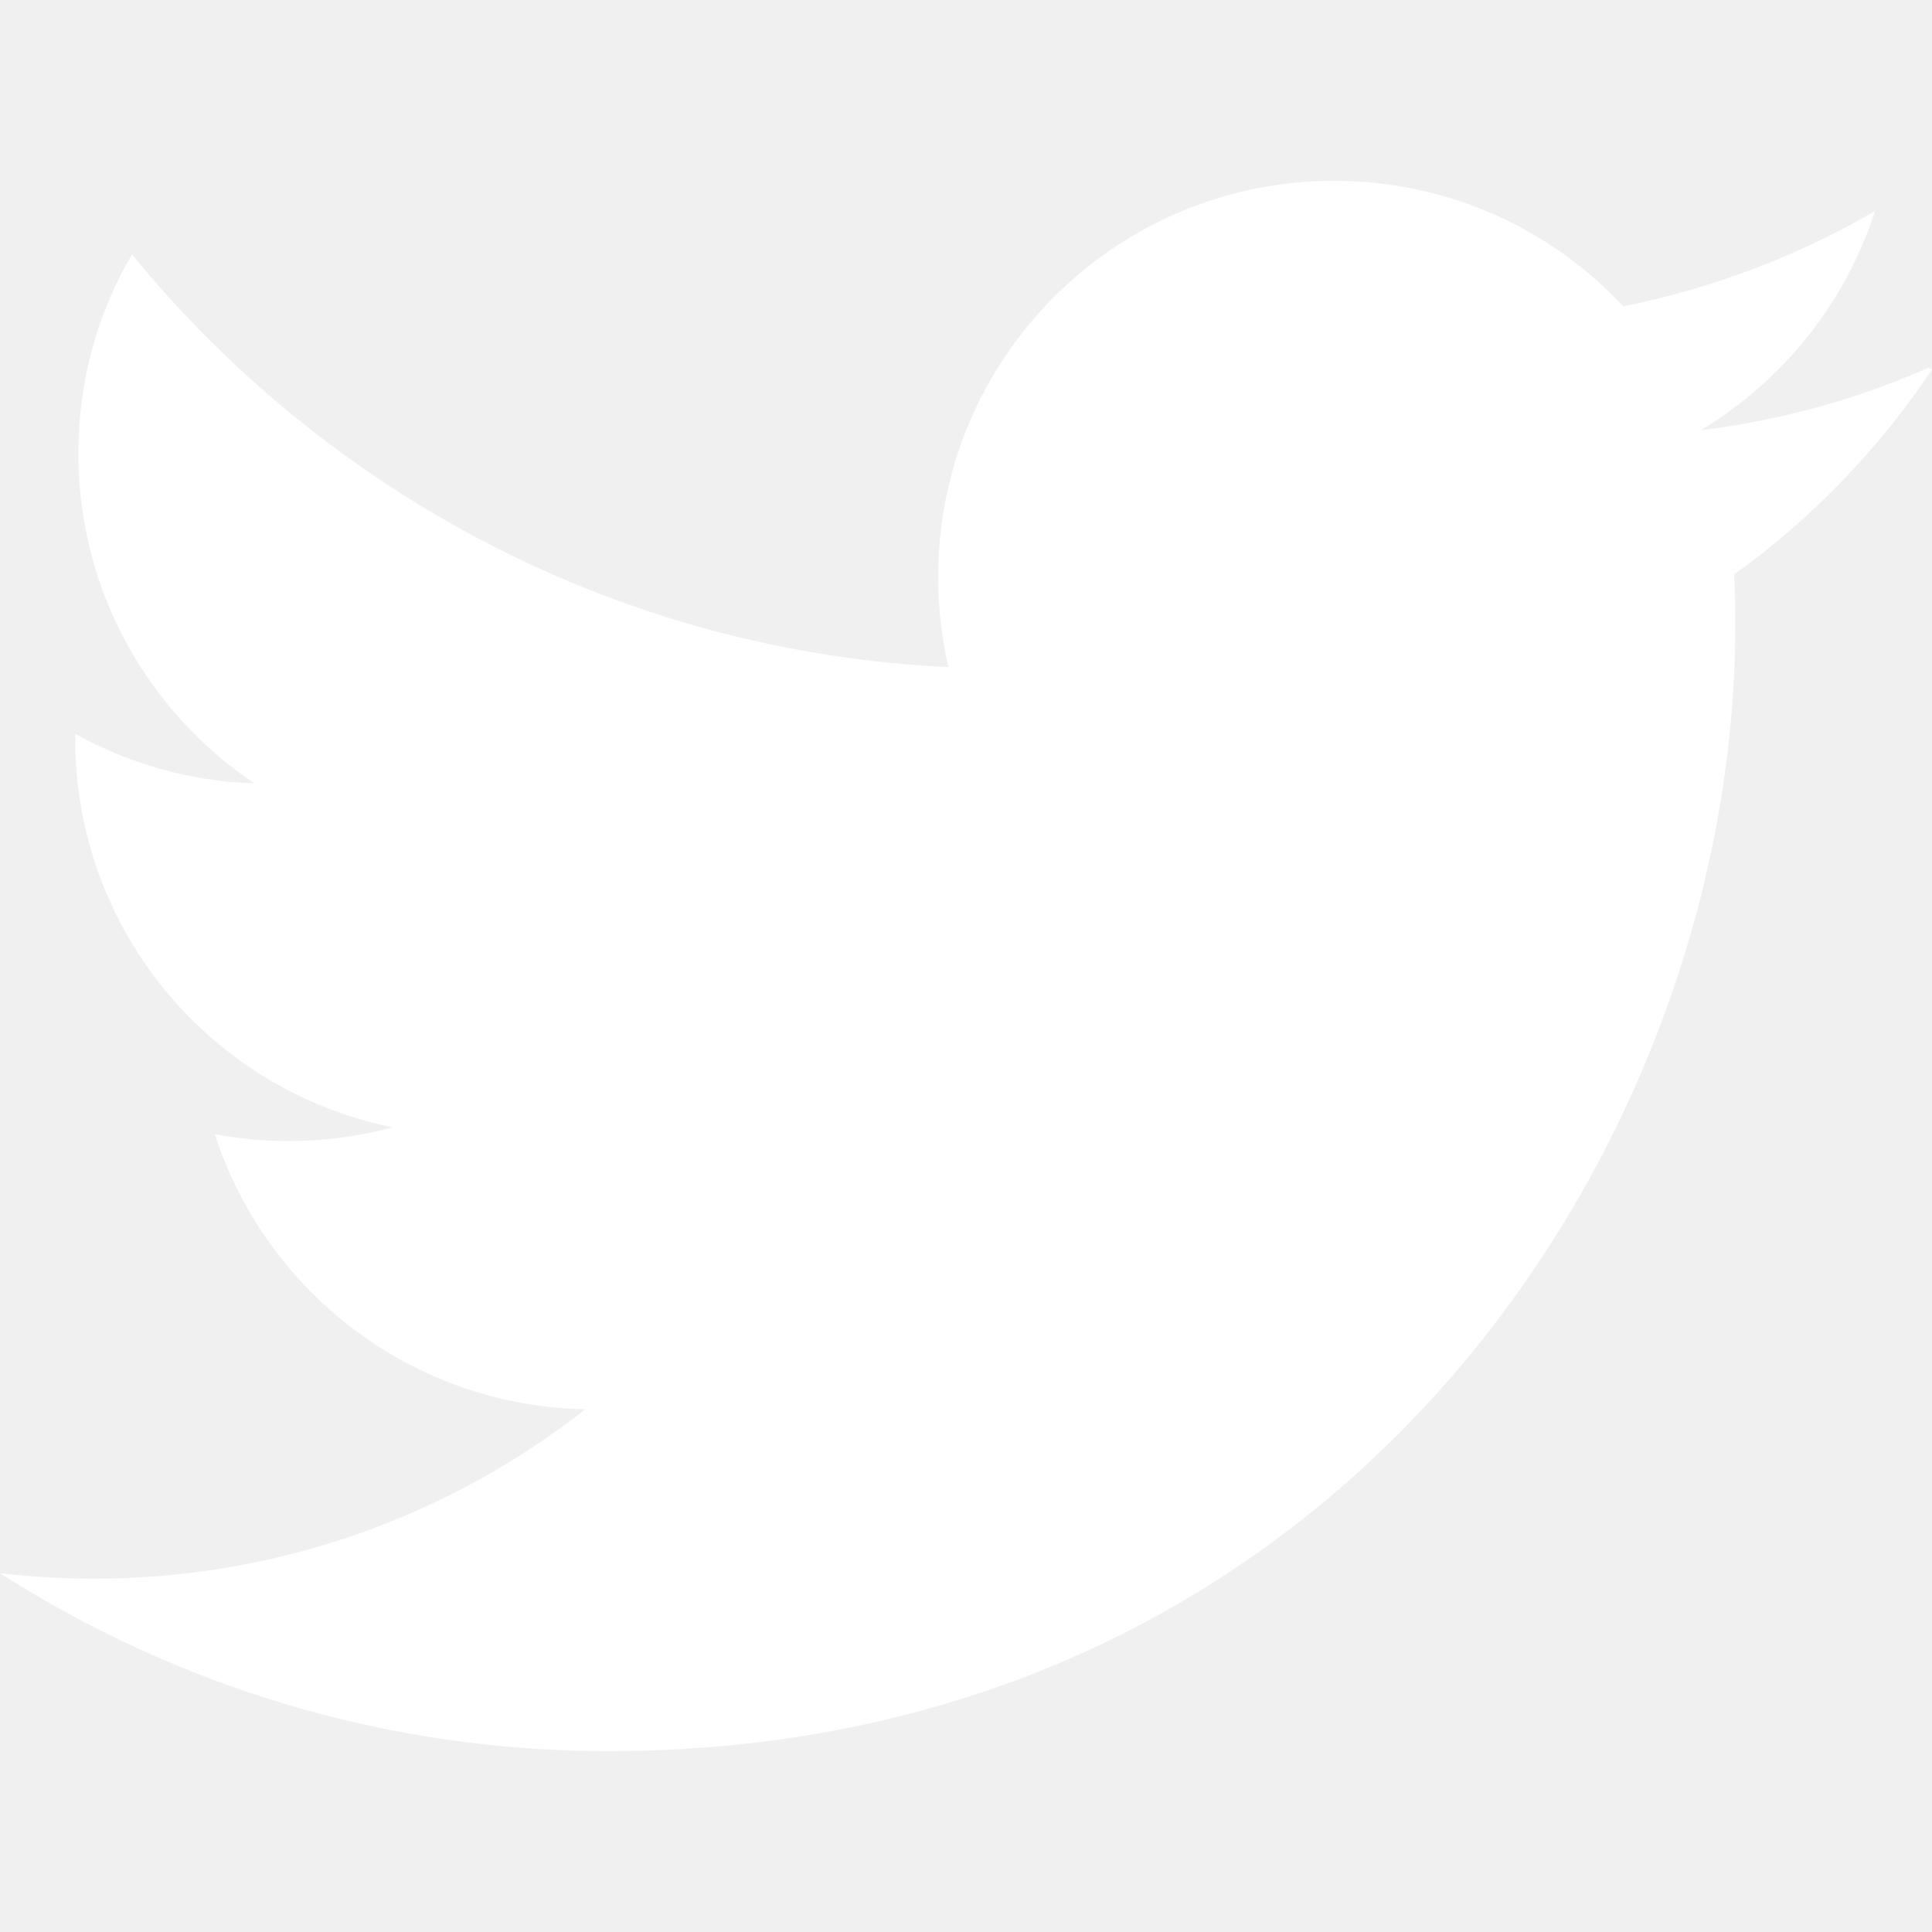
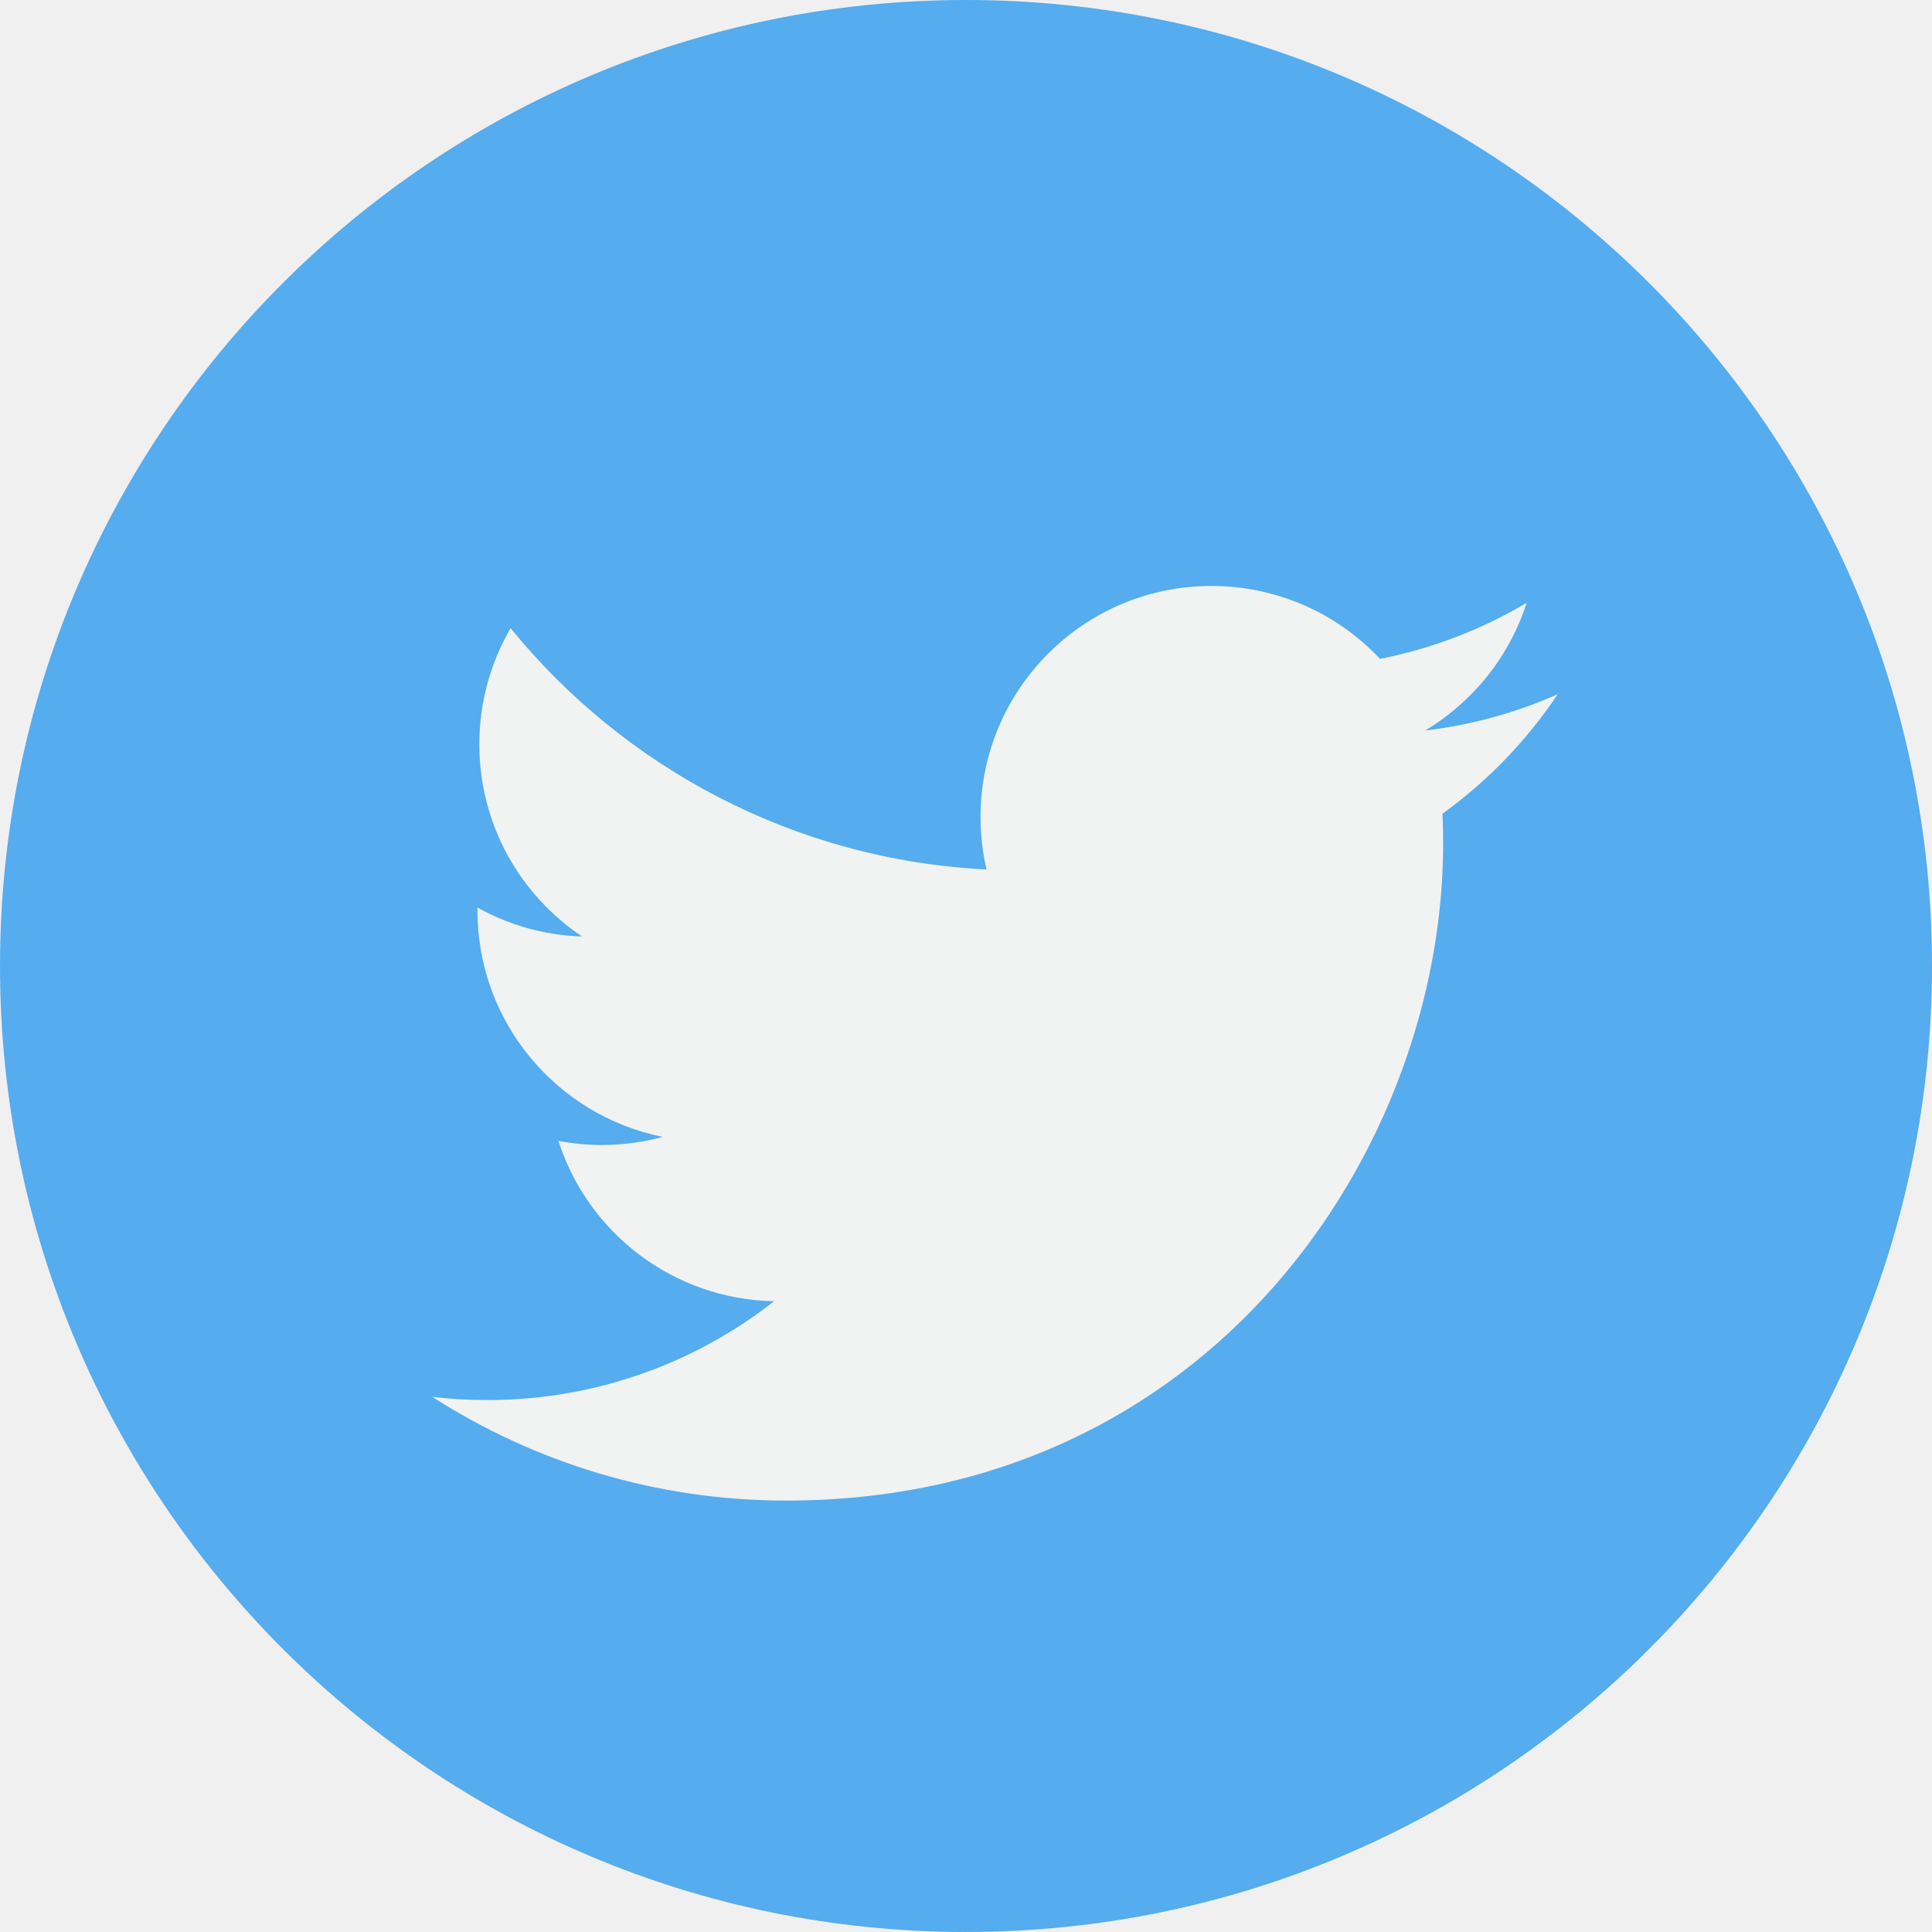
- <svg xmlns="http://www.w3.org/2000/svg" role="img" viewBox="0 0 24 24">
-   <path fill="#fff" d="M23.954 4.569c-.885.389-1.83.654-2.825.775 1.014-.611 1.794-1.574 2.163-2.723-.951.555-2.005.959-3.127 1.184-.896-.959-2.173-1.559-3.591-1.559-2.717 0-4.92 2.203-4.92 4.917 0 .39.045.765.127 1.124C7.691 8.094 4.066 6.13 1.64 3.161c-.427.722-.666 1.561-.666 2.475 0 1.71.87 3.213 2.188 4.096-.807-.026-1.566-.248-2.228-.616v.061c0 2.385 1.693 4.374 3.946 4.827-.413.111-.849.171-1.296.171-.314 0-.615-.03-.916-.086.631 1.953 2.445 3.377 4.604 3.417-1.68 1.319-3.809 2.105-6.102 2.105-.39 0-.779-.023-1.17-.067 2.189 1.394 4.768 2.209 7.557 2.209 9.054 0 13.999-7.496 13.999-13.986 0-.209 0-.42-.015-.63.961-.689 1.8-1.56 2.46-2.548l-.047-.02z" />
+ <svg xmlns="http://www.w3.org/2000/svg" version="1.1" id="Capa_1" x="0px" y="0px" viewBox="0 0 112.197 112.197" style="enable-background:new 0 0 112.197 112.197;" xml:space="preserve">
+   <g>
+     <circle style="fill:#55ACEE;" cx="56.099" cy="56.098" r="56.098" />
+     <g>
+       <path style="fill:#F1F2F2;" d="M90.461,40.316c-2.404,1.066-4.99,1.787-7.702,2.109c2.769-1.659,4.894-4.284,5.897-7.417    c-2.591,1.537-5.462,2.652-8.515,3.253c-2.446-2.605-5.931-4.233-9.79-4.233c-7.404,0-13.409,6.005-13.409,13.409    c0,1.051,0.119,2.074,0.349,3.056c-11.144-0.559-21.025-5.897-27.639-14.012c-1.154,1.98-1.816,4.285-1.816,6.742    c0,4.651,2.369,8.757,5.965,11.161c-2.197-0.069-4.266-0.672-6.073-1.679c-0.001,0.057-0.001,0.114-0.001,0.17    c0,6.497,4.624,11.916,10.757,13.147c-1.124,0.308-2.311,0.471-3.532,0.471c-0.866,0-1.705-0.083-2.523-0.239    c1.706,5.326,6.657,9.203,12.526,9.312c-4.59,3.597-10.371,5.74-16.655,5.74c-1.08,0-2.15-0.063-3.197-0.188    c5.931,3.806,12.981,6.025,20.553,6.025c24.664,0,38.152-20.432,38.152-38.153c0-0.581-0.013-1.16-0.039-1.734    C86.391,45.366,88.664,43.005,90.461,40.316L90.461,40.316z" />
+     </g>
+   </g>
+   <g>
+ </g>
+   <g>
+ </g>
+   <g>
+ </g>
+   <g>
+ </g>
+   <g>
+ </g>
+   <g>
+ </g>
+   <g>
+ </g>
+   <g>
+ </g>
+   <g>
+ </g>
+   <g>
+ </g>
+   <g>
+ </g>
+   <g>
+ </g>
+   <g>
+ </g>
+   <g>
+ </g>
+   <g>
+ </g>
</svg>
